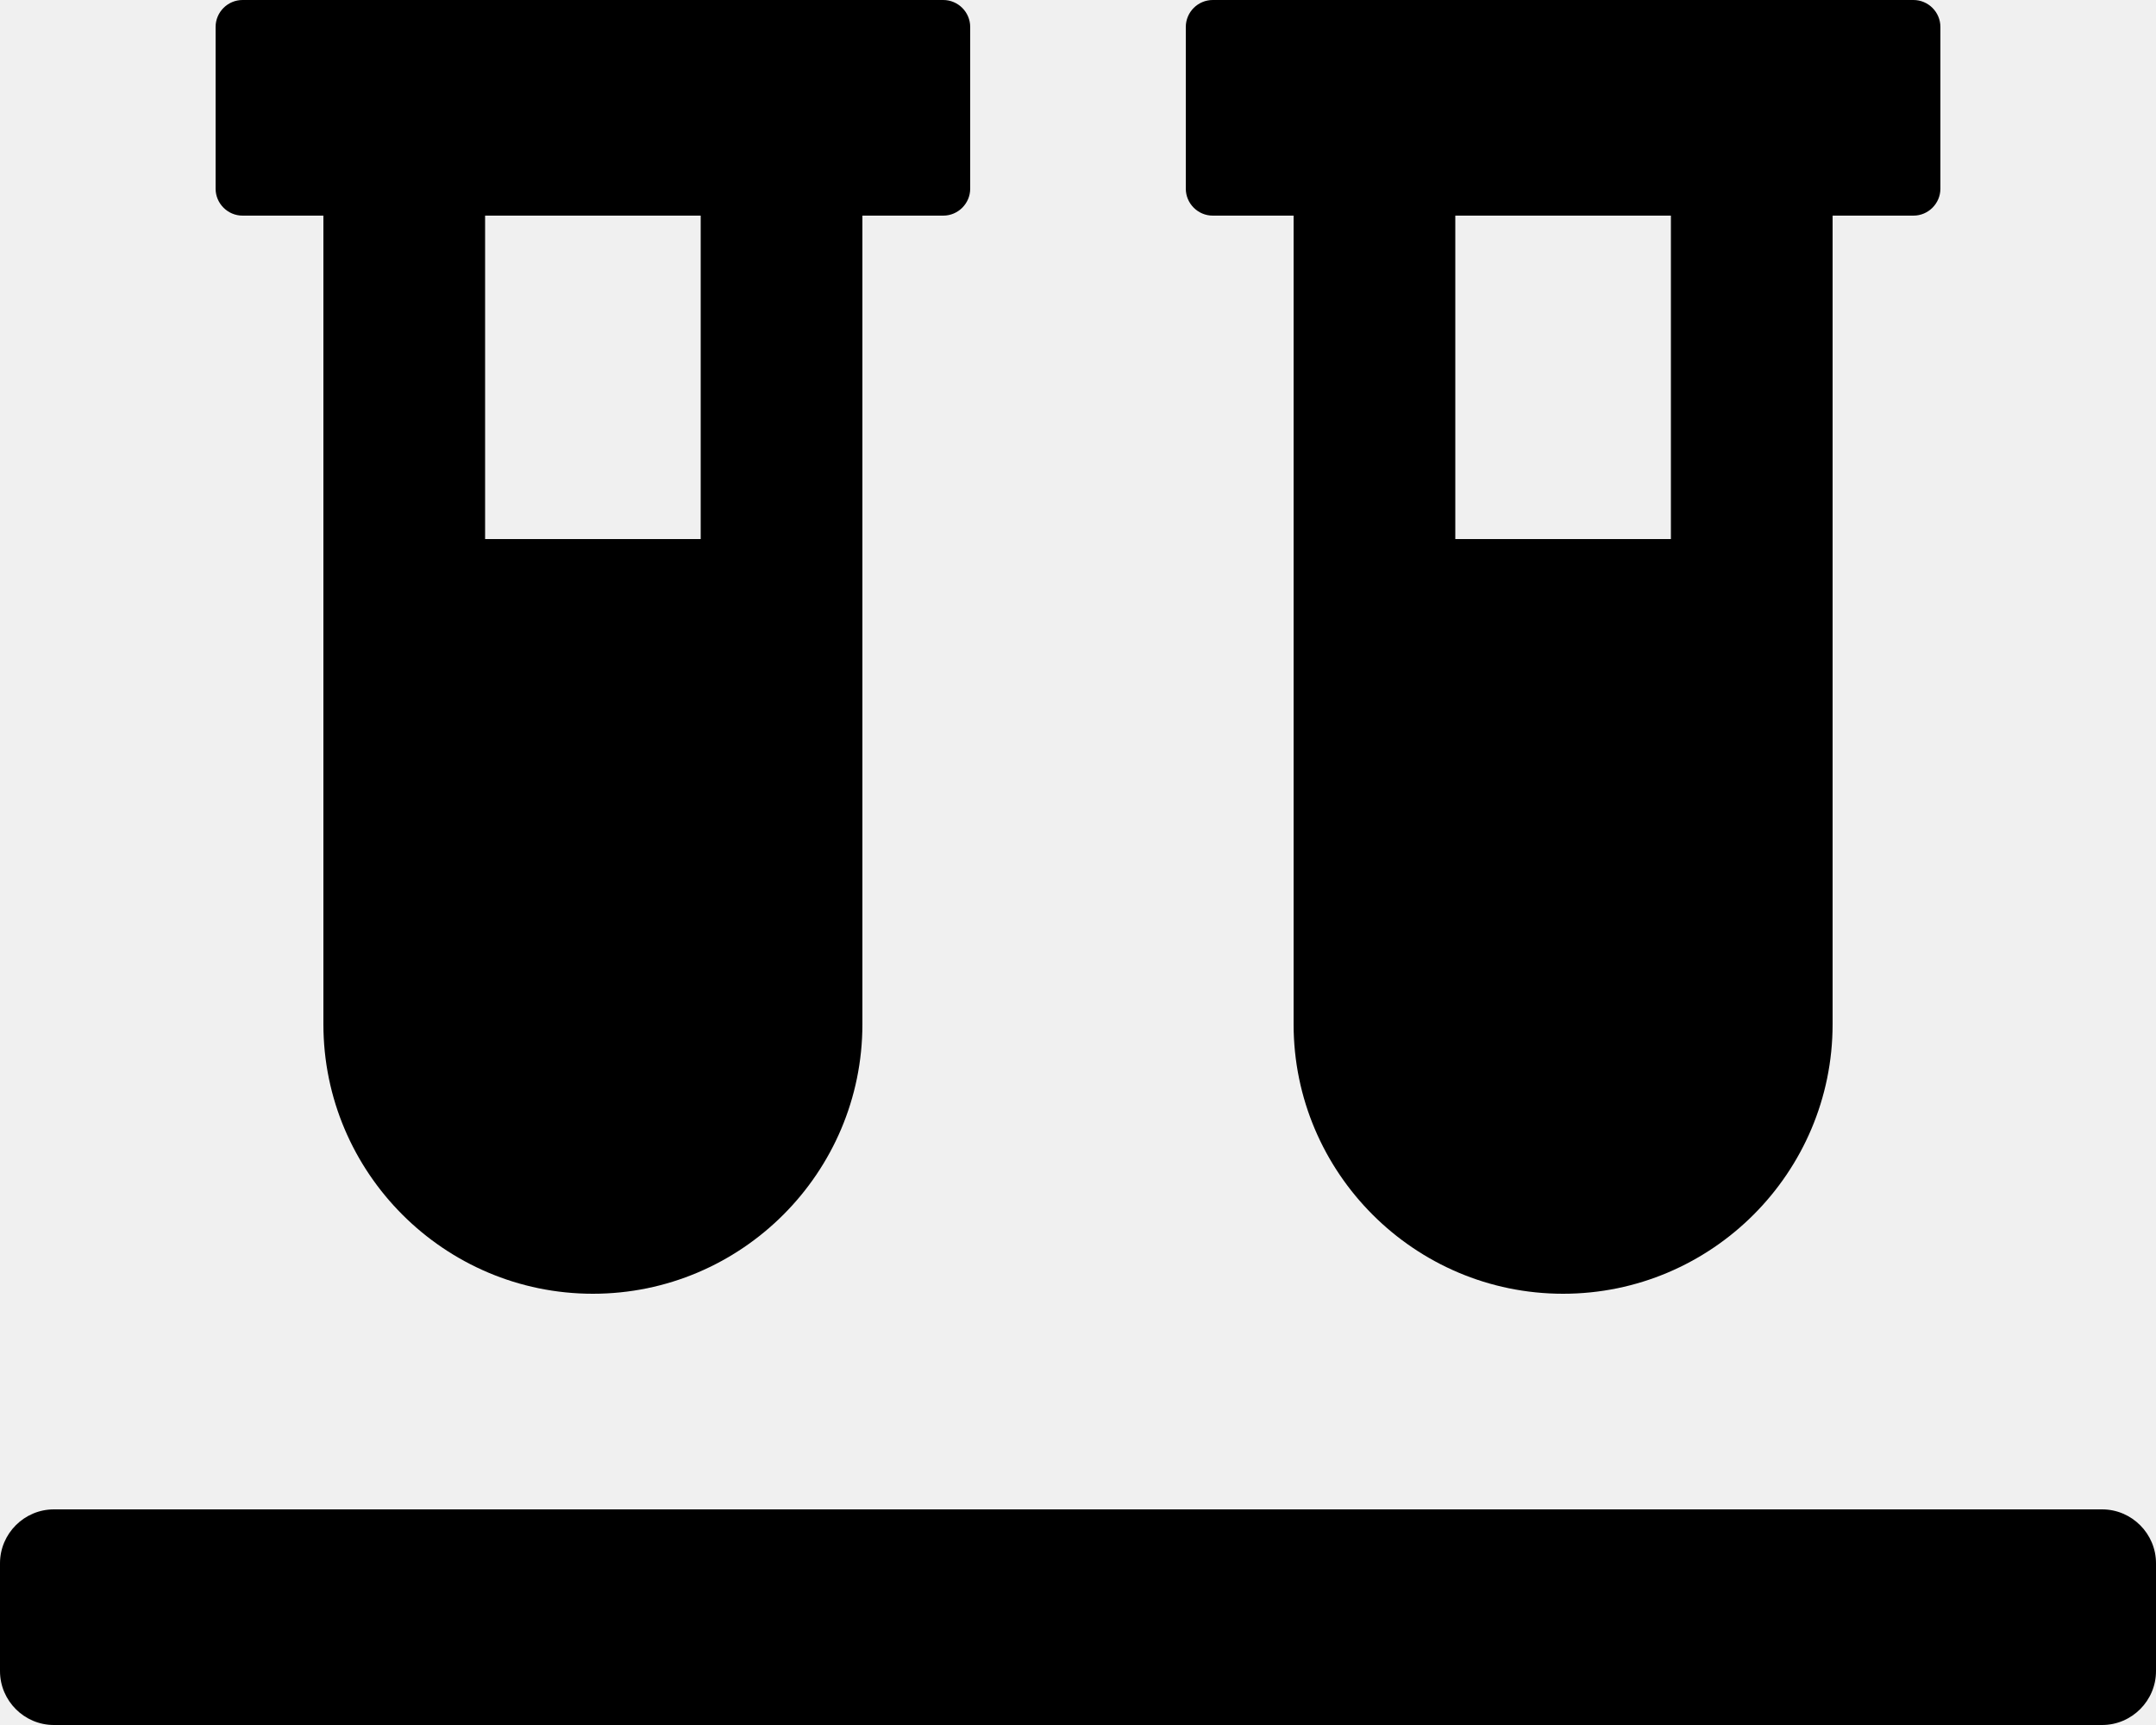
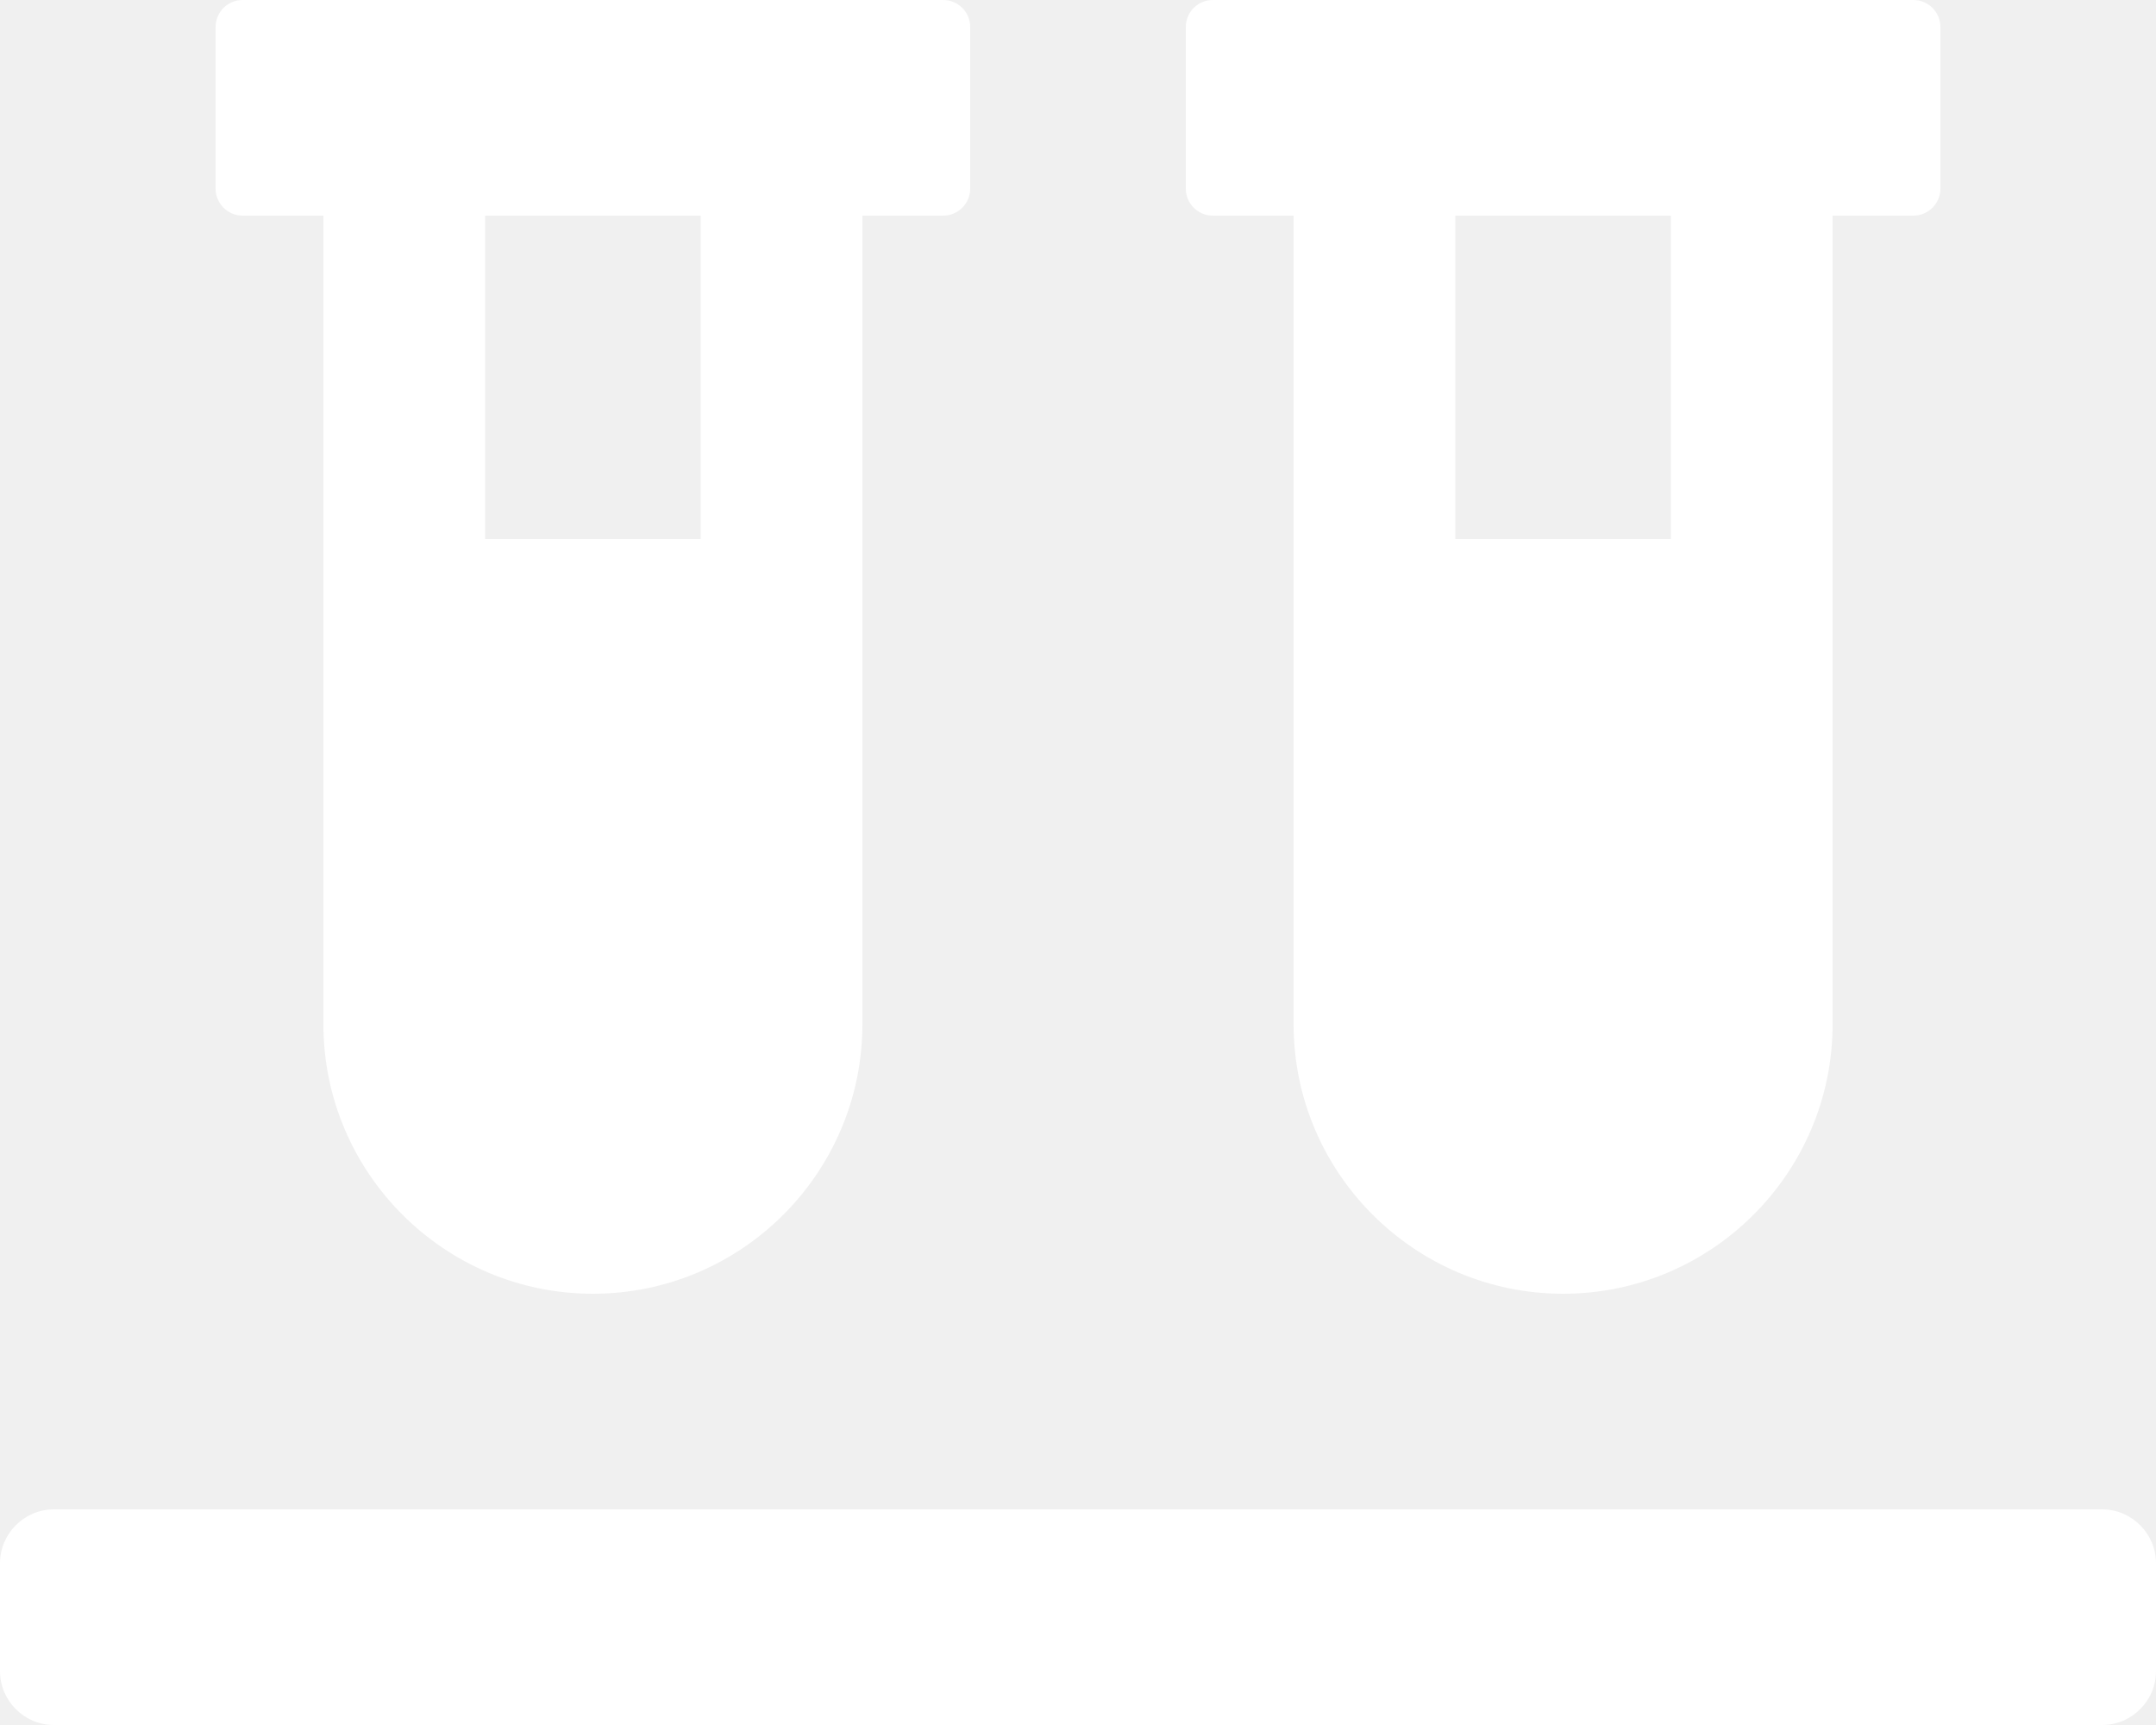
<svg xmlns="http://www.w3.org/2000/svg" aria-hidden="true" data-prefix="fas" data-icon="vials" class="svg-inline--fa fa-vials fa-w-20" role="img" viewBox="0 0 640 512">
-   <path fill="currentColor" d="M72 64h24v240c0 44.1 35.9 80 80 80s80-35.9 80-80V64h24c4.4 0 8-3.6 8-8V8c0-4.4-3.6-8-8-8H72c-4.4 0-8 3.6-8 8v48c0 4.4 3.6 8 8 8zm72 0h64v96h-64V64zm480 384H16c-8.8 0-16 7.2-16 16v32c0 8.8 7.2 16 16 16h608c8.8 0 16-7.2 16-16v-32c0-8.8-7.2-16-16-16zM360 64h24v240c0 44.1 35.9 80 80 80s80-35.9 80-80V64h24c4.4 0 8-3.6 8-8V8c0-4.4-3.6-8-8-8H360c-4.4 0-8 3.6-8 8v48c0 4.4 3.6 8 8 8zm72 0h64v96h-64V64z" />
+   <path fill="#fff" d="M72 64h24v240c0 44.1 35.9 80 80 80s80-35.9 80-80V64h24c4.4 0 8-3.6 8-8V8c0-4.4-3.6-8-8-8H72c-4.4 0-8 3.6-8 8v48c0 4.4 3.6 8 8 8zm72 0h64v96h-64V64zm480 384H16c-8.8 0-16 7.2-16 16v32c0 8.8 7.2 16 16 16h608c8.8 0 16-7.2 16-16v-32c0-8.8-7.2-16-16-16zM360 64h24v240c0 44.1 35.9 80 80 80s80-35.9 80-80V64h24c4.4 0 8-3.6 8-8V8c0-4.4-3.6-8-8-8H360c-4.4 0-8 3.6-8 8v48c0 4.4 3.6 8 8 8zm72 0h64v96h-64V64z" />
</svg>
